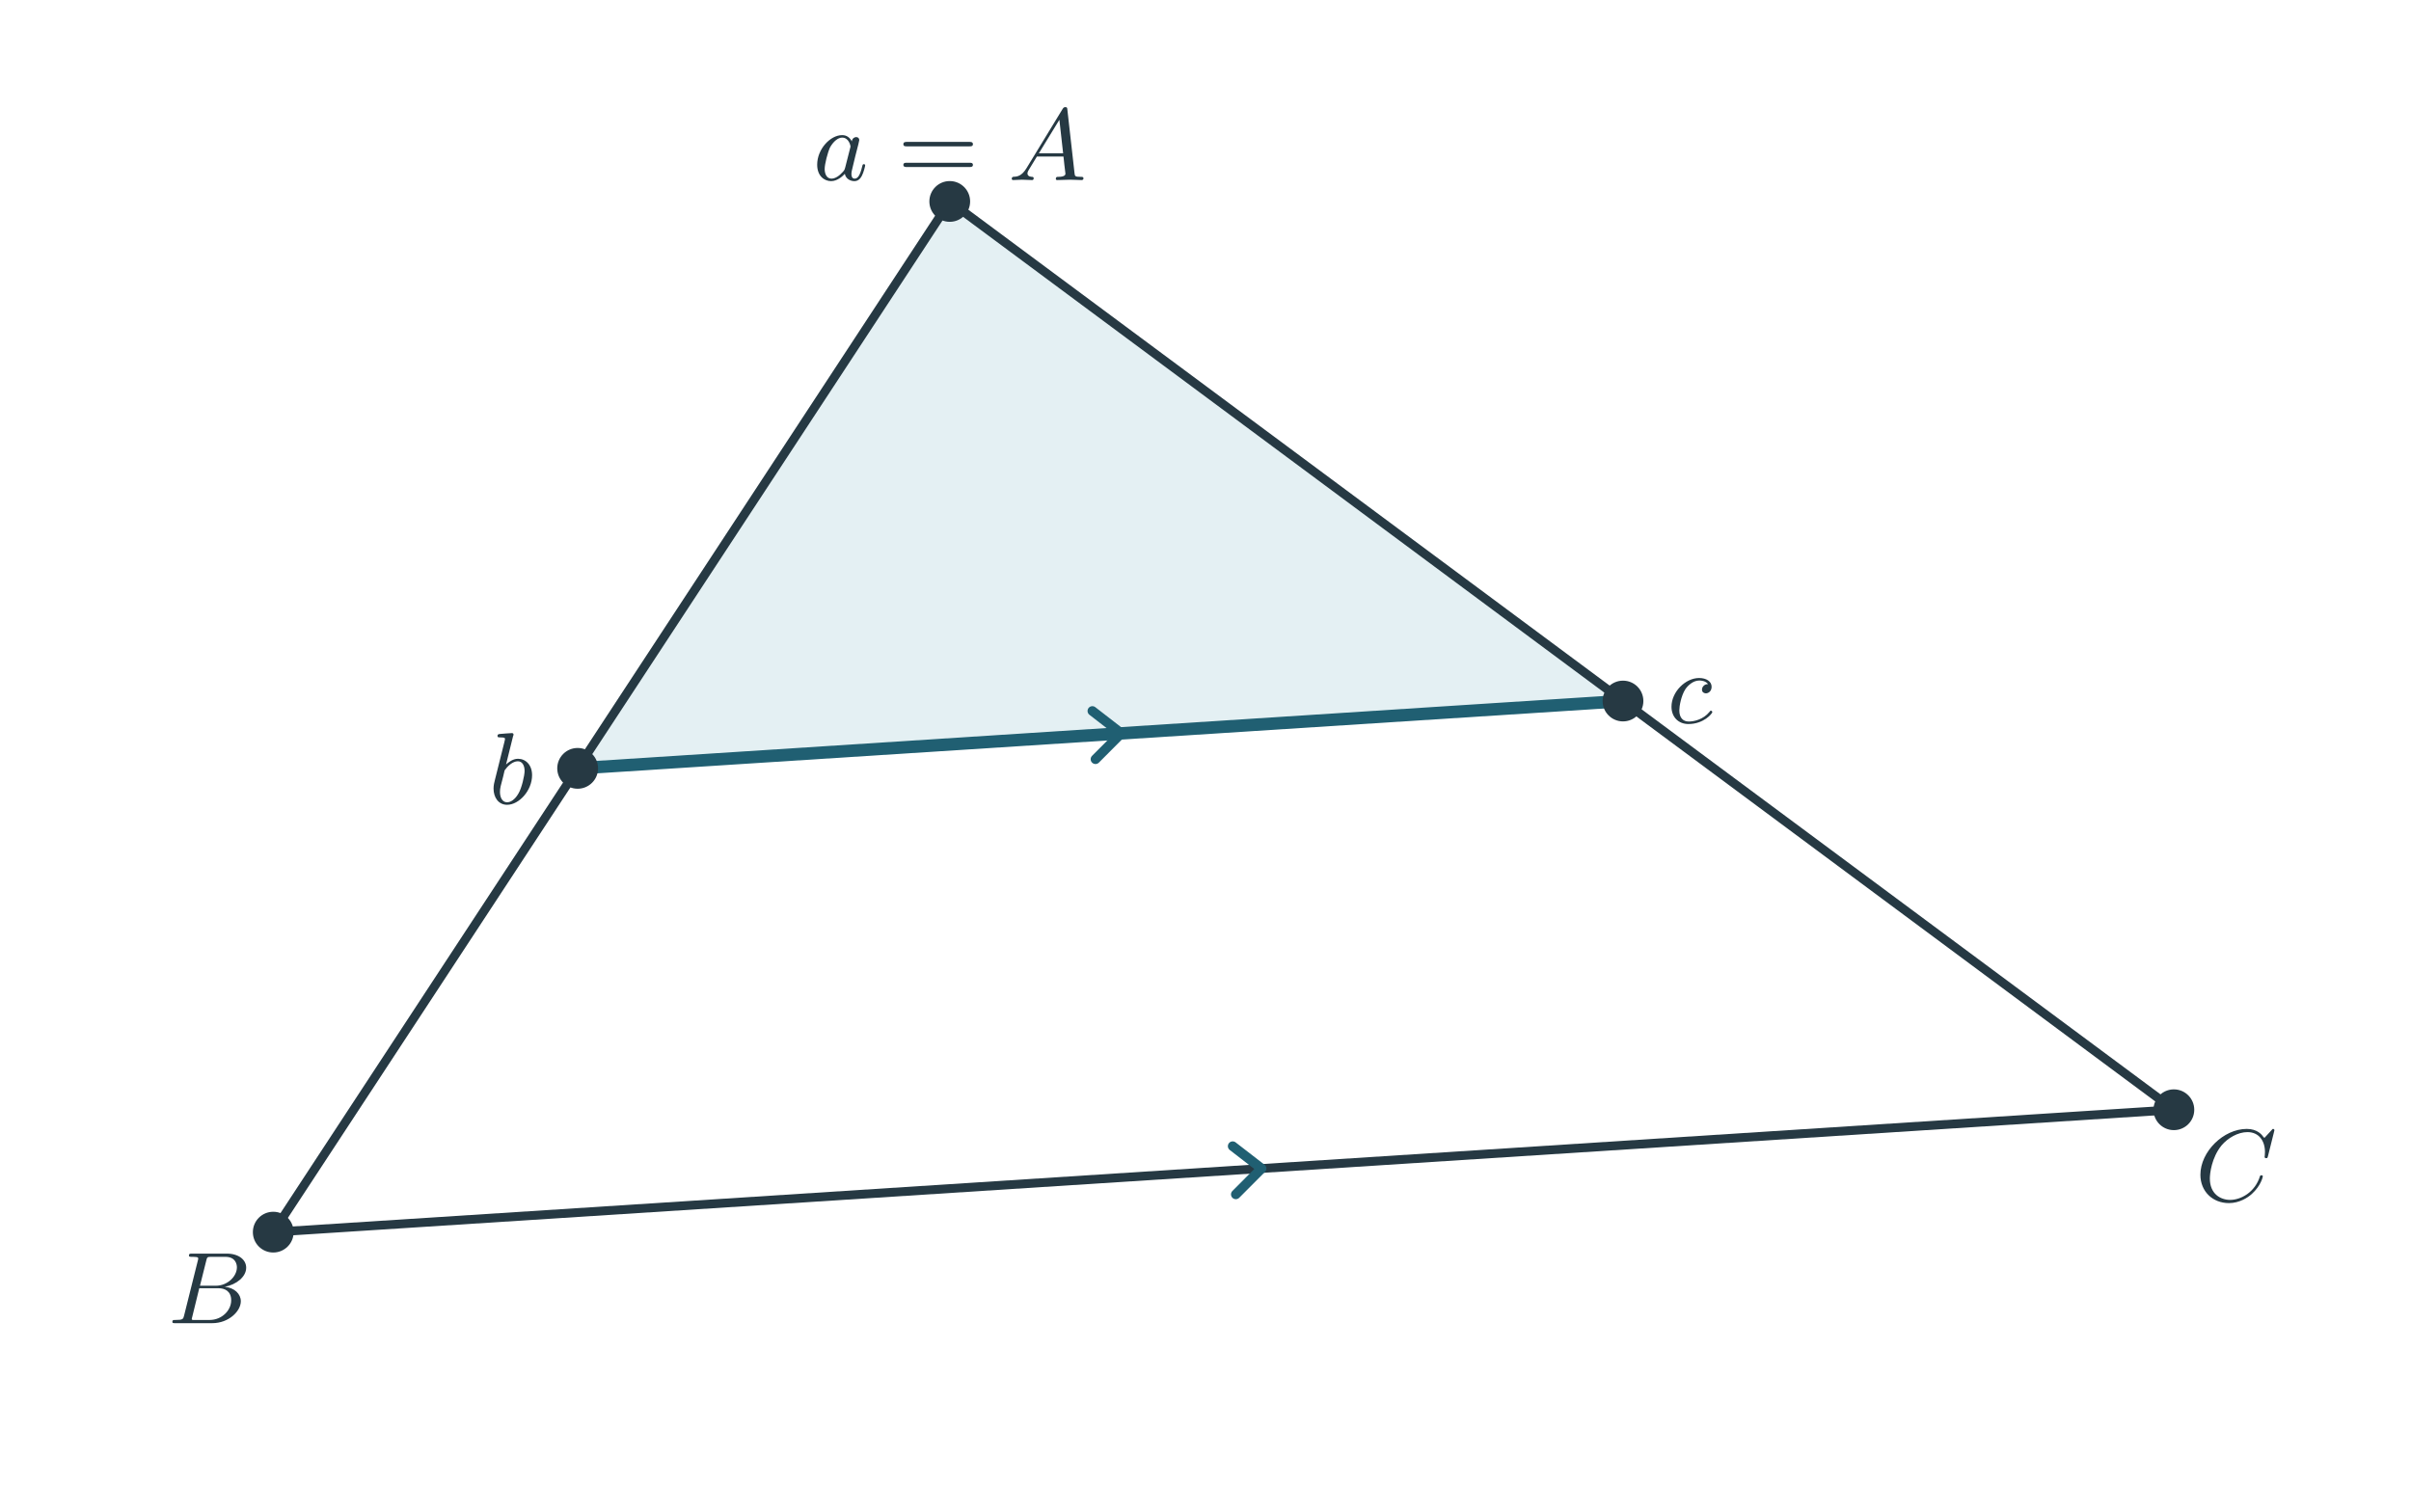
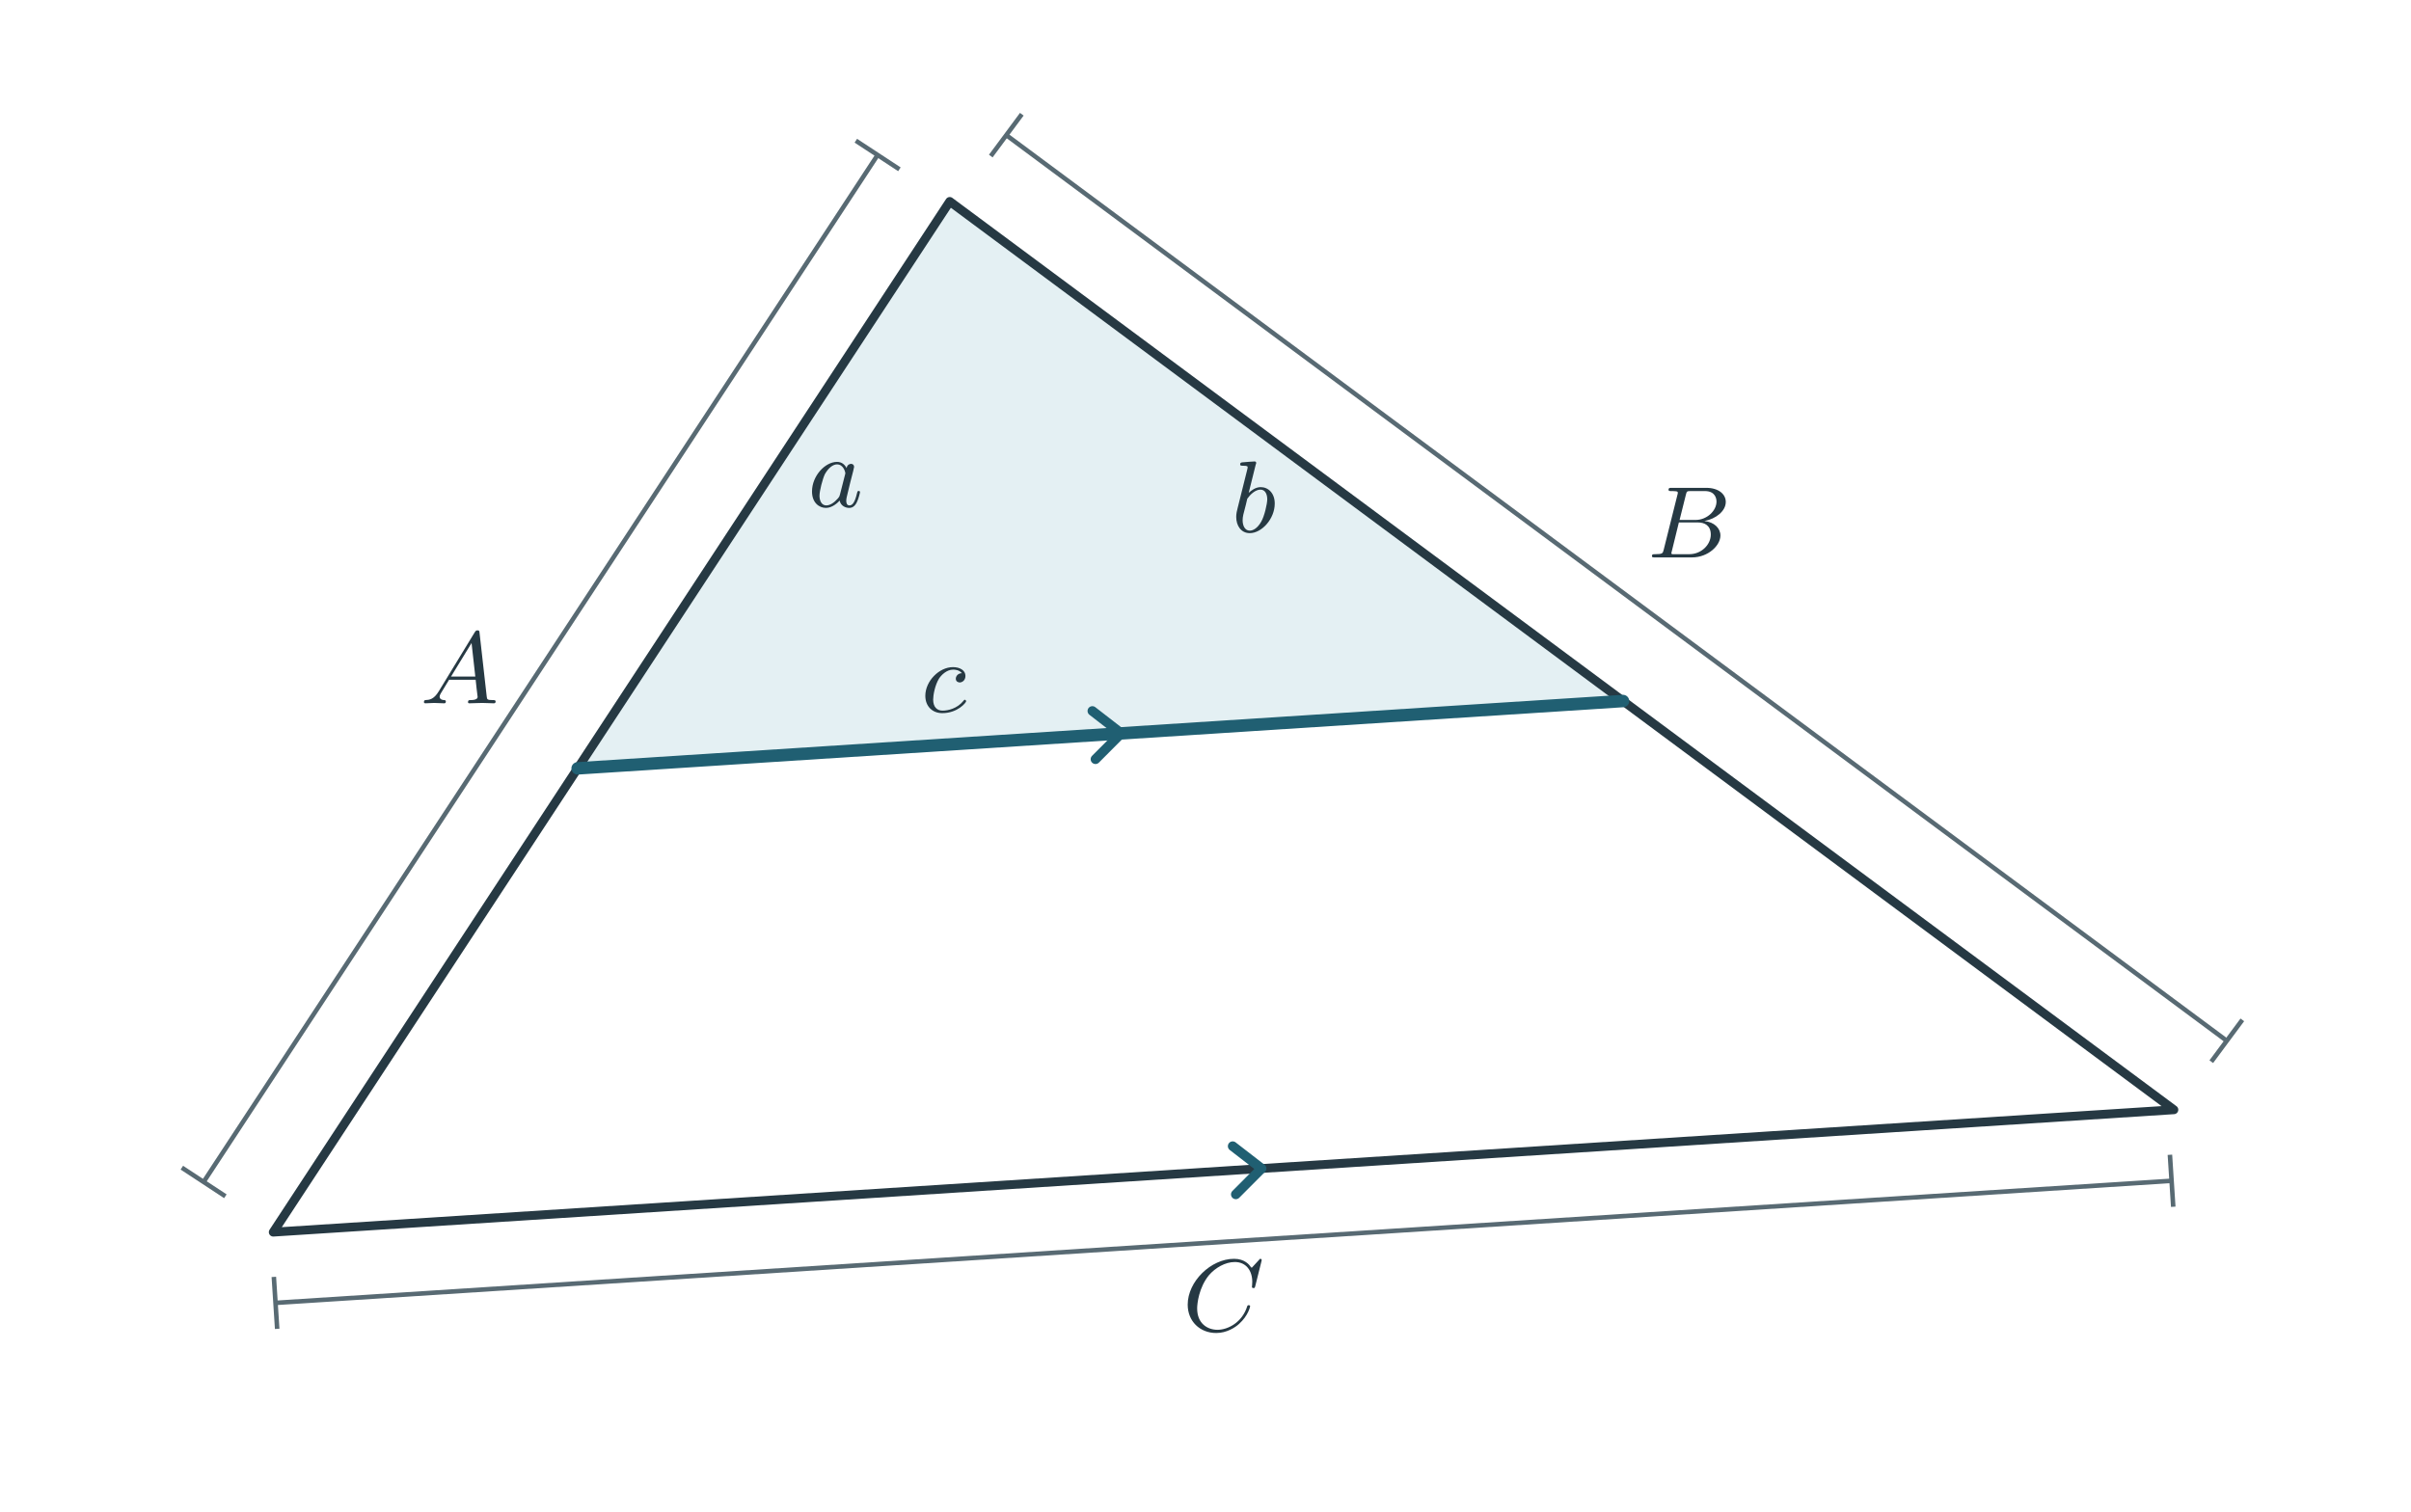
<svg xmlns="http://www.w3.org/2000/svg" xmlns:xlink="http://www.w3.org/1999/xlink" width="211.206" height="132.403" viewBox="0 0 211.206 132.403">
  <defs>
    <g>
      <g id="glyph-0-0">
        <path d="M 4.578 -1.281 C 4.578 -1.328 4.562 -1.391 4.469 -1.391 C 4.359 -1.391 4.359 -1.344 4.312 -1.172 C 4.125 -0.391 3.922 -0.125 3.656 -0.125 C 3.422 -0.125 3.375 -0.344 3.375 -0.531 C 3.375 -0.703 3.422 -0.891 3.5 -1.203 L 3.719 -2.109 L 3.984 -3.141 C 4.016 -3.266 4.062 -3.484 4.062 -3.5 C 4.062 -3.656 3.953 -3.766 3.797 -3.766 C 3.672 -3.766 3.453 -3.688 3.406 -3.391 C 3.234 -3.719 2.969 -3.938 2.562 -3.938 C 1.531 -3.938 0.375 -2.719 0.375 -1.344 C 0.375 -0.359 1 0.094 1.594 0.094 C 2.172 0.094 2.656 -0.391 2.797 -0.547 C 2.891 -0.062 3.344 0.094 3.625 0.094 C 3.875 0.094 4.109 -0.016 4.297 -0.391 C 4.453 -0.688 4.578 -1.234 4.578 -1.281 Z M 3.266 -2.812 L 2.828 -1.094 C 2.781 -0.922 2.781 -0.906 2.641 -0.734 C 2.312 -0.359 1.953 -0.125 1.625 -0.125 C 1.188 -0.125 1.031 -0.578 1.031 -0.969 C 1.031 -1.406 1.297 -2.422 1.5 -2.859 C 1.797 -3.391 2.203 -3.719 2.562 -3.719 C 3.156 -3.719 3.297 -3 3.297 -2.938 C 3.297 -2.906 3.281 -2.844 3.266 -2.812 Z M 3.266 -2.812 " />
      </g>
      <g id="glyph-0-1">
+         <path d="M 3.797 -2.5 C 3.797 -3.406 3.234 -3.938 2.562 -3.938 C 2.109 -3.938 1.719 -3.625 1.516 -3.438 L 2.125 -5.891 C 2.172 -6.016 2.172 -6.031 2.172 -6.062 C 2.172 -6.141 2.109 -6.188 2.031 -6.188 C 1.906 -6.188 1.125 -6.125 0.953 -6.109 C 0.859 -6.094 0.766 -6.078 0.766 -5.938 C 0.766 -5.812 0.859 -5.812 1 -5.812 C 1.422 -5.812 1.422 -5.75 1.422 -5.672 C 1.422 -5.625 1.422 -5.609 1.359 -5.359 L 0.547 -2.109 C 0.484 -1.875 0.422 -1.609 0.422 -1.328 C 0.422 -0.562 0.844 0.094 1.609 0.094 C 2.656 0.094 3.797 -1.156 3.797 -2.5 Z M 3.141 -2.875 C 3.141 -2.484 2.891 -1.375 2.609 -0.906 C 2.281 -0.328 1.891 -0.125 1.609 -0.125 C 1.172 -0.125 0.984 -0.578 0.984 -1.031 C 0.984 -1.344 1.047 -1.578 1.266 -2.391 L 1.391 -2.922 C 1.641 -3.281 2.094 -3.719 2.547 -3.719 C 2.969 -3.719 3.141 -3.297 3.141 -2.875 Z M 3.141 -2.875 " />
+       </g>
+       <g id="glyph-0-2">
+         <path d="M 3.969 -0.953 C 3.969 -1 3.906 -1.078 3.844 -1.078 C 3.797 -1.078 3.797 -1.062 3.719 -0.969 C 3.172 -0.297 2.359 -0.125 1.906 -0.125 C 1.406 -0.125 1.078 -0.453 1.078 -1.094 C 1.078 -1.484 1.234 -2.359 1.594 -2.938 C 1.797 -3.25 2.266 -3.719 2.828 -3.719 C 3 -3.719 3.375 -3.688 3.594 -3.406 C 3.25 -3.406 3.062 -3.141 3.062 -2.922 C 3.062 -2.656 3.297 -2.594 3.406 -2.594 C 3.594 -2.594 3.906 -2.75 3.906 -3.172 C 3.906 -3.641 3.438 -3.938 2.812 -3.938 C 1.609 -3.938 0.391 -2.719 0.391 -1.422 C 0.391 -0.531 0.984 0.094 1.875 0.094 C 3.219 0.094 3.969 -0.828 3.969 -0.953 Z M 3.969 -0.953 " />
+       </g>
+       <g id="glyph-0-3">
        <path d="M 6.609 -0.156 C 6.609 -0.281 6.5 -0.281 6.391 -0.281 C 5.859 -0.281 5.859 -0.344 5.828 -0.594 L 5.203 -6.141 C 5.188 -6.344 5.172 -6.391 5.016 -6.391 C 4.891 -6.391 4.844 -6.328 4.766 -6.203 L 1.625 -1.047 C 1.188 -0.328 0.797 -0.297 0.438 -0.281 C 0.375 -0.266 0.328 -0.203 0.328 -0.109 C 0.328 -0.062 0.359 0 0.453 0 C 0.625 0 1.047 -0.031 1.219 -0.031 C 1.406 -0.031 1.891 0 2.094 0 C 2.141 0 2.25 0 2.25 -0.156 C 2.25 -0.266 2.156 -0.281 2.125 -0.281 C 2.047 -0.281 1.703 -0.297 1.703 -0.578 C 1.703 -0.703 1.797 -0.859 1.828 -0.906 L 2.531 -2.062 L 4.859 -2.062 L 4.938 -1.328 C 4.984 -0.984 5.031 -0.594 5.031 -0.562 C 5.031 -0.422 4.906 -0.281 4.391 -0.281 C 4.297 -0.281 4.188 -0.281 4.188 -0.109 C 4.188 -0.016 4.25 0 4.312 0 C 4.484 0 4.703 -0.016 4.875 -0.016 L 5.422 -0.031 L 5.938 -0.016 C 6.078 -0.016 6.297 0 6.438 0 C 6.484 0 6.609 0 6.609 -0.156 Z M 4.828 -2.344 L 2.703 -2.344 L 4.5 -5.281 Z M 4.828 -2.344 " />
      </g>
-       <g id="glyph-0-2">
+       <g id="glyph-0-4">
        <path d="M 6.422 -1.922 C 6.422 -2.547 5.891 -3.094 5.016 -3.188 C 6.031 -3.375 6.891 -4.062 6.891 -4.859 C 6.891 -5.547 6.25 -6.094 5.188 -6.094 L 2.141 -6.094 C 1.984 -6.094 1.875 -6.094 1.875 -5.938 C 1.875 -5.812 1.953 -5.812 2.141 -5.812 C 2.172 -5.812 2.344 -5.812 2.484 -5.797 C 2.625 -5.781 2.688 -5.766 2.688 -5.672 C 2.688 -5.625 2.688 -5.578 2.656 -5.484 L 1.453 -0.672 C 1.375 -0.359 1.359 -0.281 0.688 -0.281 C 0.516 -0.281 0.422 -0.281 0.422 -0.109 C 0.422 0 0.516 0 0.672 0 L 3.922 0 C 5.359 0 6.422 -1.047 6.422 -1.922 Z M 6.078 -4.891 C 6.078 -4.094 5.25 -3.281 4.234 -3.281 L 2.844 -3.281 L 3.391 -5.469 C 3.469 -5.797 3.484 -5.812 3.859 -5.812 L 5.062 -5.812 C 6 -5.812 6.078 -5.109 6.078 -4.891 Z M 5.578 -2 C 5.578 -1.125 4.766 -0.281 3.688 -0.281 L 2.422 -0.281 C 2.297 -0.281 2.281 -0.281 2.234 -0.281 C 2.156 -0.297 2.125 -0.297 2.125 -0.359 C 2.125 -0.391 2.125 -0.406 2.172 -0.578 L 2.781 -3.062 L 4.453 -3.062 C 5.016 -3.062 5.578 -2.812 5.578 -2 Z M 5.578 -2 " />
      </g>
-       <g id="glyph-0-3">
+       <g id="glyph-0-5">
        <path d="M 6.906 -6.047 C 6.938 -6.156 6.938 -6.188 6.938 -6.188 C 6.938 -6.188 6.922 -6.297 6.828 -6.297 C 6.766 -6.297 6.75 -6.266 6.688 -6.188 L 6.141 -5.594 C 6.109 -5.547 6.062 -5.516 6.062 -5.516 C 6.062 -5.516 6.047 -5.516 5.984 -5.578 C 5.859 -5.766 5.453 -6.297 4.516 -6.297 C 2.484 -6.297 0.453 -4.312 0.453 -2.281 C 0.453 -0.828 1.516 0.203 2.953 0.203 C 3.875 0.203 4.609 -0.281 4.953 -0.594 C 5.766 -1.328 5.922 -2.109 5.922 -2.141 C 5.922 -2.172 5.906 -2.234 5.797 -2.234 C 5.703 -2.234 5.688 -2.188 5.672 -2.156 C 5.234 -0.719 3.969 -0.078 3.062 -0.078 C 2.203 -0.078 1.281 -0.609 1.281 -1.953 C 1.281 -2.359 1.422 -3.766 2.312 -4.859 C 2.859 -5.5 3.734 -6.016 4.578 -6.016 C 5.578 -6.016 6.109 -5.25 6.109 -4.281 C 6.109 -3.969 6.078 -3.906 6.078 -3.844 C 6.078 -3.734 6.188 -3.734 6.203 -3.734 C 6.328 -3.734 6.328 -3.75 6.375 -3.922 Z M 6.906 -6.047 " />
-       </g>
-       <g id="glyph-0-4">
-         <path d="M 3.797 -2.5 C 3.797 -3.406 3.234 -3.938 2.562 -3.938 C 2.109 -3.938 1.719 -3.625 1.516 -3.438 L 2.125 -5.891 C 2.172 -6.016 2.172 -6.031 2.172 -6.062 C 2.172 -6.141 2.109 -6.188 2.031 -6.188 C 1.906 -6.188 1.125 -6.125 0.953 -6.109 C 0.859 -6.094 0.766 -6.078 0.766 -5.938 C 0.766 -5.812 0.859 -5.812 1 -5.812 C 1.422 -5.812 1.422 -5.75 1.422 -5.672 C 1.422 -5.625 1.422 -5.609 1.359 -5.359 L 0.547 -2.109 C 0.484 -1.875 0.422 -1.609 0.422 -1.328 C 0.422 -0.562 0.844 0.094 1.609 0.094 C 2.656 0.094 3.797 -1.156 3.797 -2.5 Z M 3.141 -2.875 C 3.141 -2.484 2.891 -1.375 2.609 -0.906 C 2.281 -0.328 1.891 -0.125 1.609 -0.125 C 1.172 -0.125 0.984 -0.578 0.984 -1.031 C 0.984 -1.344 1.047 -1.578 1.266 -2.391 L 1.391 -2.922 C 1.641 -3.281 2.094 -3.719 2.547 -3.719 C 2.969 -3.719 3.141 -3.297 3.141 -2.875 Z M 3.141 -2.875 " />
-       </g>
-       <g id="glyph-0-5">
-         <path d="M 3.969 -0.953 C 3.969 -1 3.906 -1.078 3.844 -1.078 C 3.797 -1.078 3.797 -1.062 3.719 -0.969 C 3.172 -0.297 2.359 -0.125 1.906 -0.125 C 1.406 -0.125 1.078 -0.453 1.078 -1.094 C 1.078 -1.484 1.234 -2.359 1.594 -2.938 C 1.797 -3.25 2.266 -3.719 2.828 -3.719 C 3 -3.719 3.375 -3.688 3.594 -3.406 C 3.25 -3.406 3.062 -3.141 3.062 -2.922 C 3.062 -2.656 3.297 -2.594 3.406 -2.594 C 3.594 -2.594 3.906 -2.75 3.906 -3.172 C 3.906 -3.641 3.438 -3.938 2.812 -3.938 C 1.609 -3.938 0.391 -2.719 0.391 -1.422 C 0.391 -0.531 0.984 0.094 1.875 0.094 C 3.219 0.094 3.969 -0.828 3.969 -0.953 Z M 3.969 -0.953 " />
-       </g>
-       <g id="glyph-1-0">
-         <path d="M 6.609 -3.141 C 6.609 -3.344 6.422 -3.344 6.281 -3.344 L 0.844 -3.344 C 0.703 -3.344 0.516 -3.344 0.516 -3.141 C 0.516 -2.953 0.688 -2.953 0.797 -2.953 L 6.312 -2.953 C 6.438 -2.953 6.609 -2.953 6.609 -3.141 Z M 6.609 -1.328 C 6.609 -1.516 6.438 -1.516 6.312 -1.516 L 0.797 -1.516 C 0.688 -1.516 0.516 -1.516 0.516 -1.328 C 0.516 -1.141 0.703 -1.141 0.844 -1.141 L 6.281 -1.141 C 6.422 -1.141 6.609 -1.141 6.609 -1.328 Z M 6.609 -1.328 " />
      </g>
    </g>
  </defs>
  <path fill-rule="nonzero" fill="rgb(89.412%, 94.119%, 95.293%)" fill-opacity="1" d="M 83.199 17.648 L 50.602 67.316 L 142.176 61.418 Z M 83.199 17.648 " />
  <path fill="none" stroke-width="0.777" stroke-linecap="round" stroke-linejoin="round" stroke="rgb(14.902%, 22.353%, 26.276%)" stroke-opacity="1" stroke-miterlimit="10" d="M 77.105 105.45 L 17.576 14.742 L 184.823 25.513 Z M 77.105 105.45 " transform="matrix(0.995511, 0, 0, -0.995511, 6.440122, 122.6251)" />
  <path fill="none" stroke-width="1.096" stroke-linecap="round" stroke-linejoin="round" stroke="rgb(12.549%, 37.256%, 44.707%)" stroke-opacity="1" stroke-miterlimit="10" d="M 44.361 55.558 L 136.348 61.483 " transform="matrix(0.995511, 0, 0, -0.995511, 6.440122, 122.6251)" />
  <path fill="none" stroke-width="0.847" stroke-linecap="round" stroke-linejoin="round" stroke="rgb(12.549%, 37.256%, 44.707%)" stroke-opacity="1" stroke-miterlimit="10" d="M 102.002 22.307 L 104.545 20.341 L 102.277 18.066 " transform="matrix(0.995511, 0, 0, -0.995511, 6.440122, 122.6251)" />
  <path fill="none" stroke-width="0.847" stroke-linecap="round" stroke-linejoin="round" stroke="rgb(12.549%, 37.256%, 44.707%)" stroke-opacity="1" stroke-miterlimit="10" d="M 89.654 60.608 L 92.196 58.638 L 89.928 56.362 " transform="matrix(0.995511, 0, 0, -0.995511, 6.440122, 122.6251)" />
-   <path fill-rule="nonzero" fill="rgb(14.902%, 22.353%, 26.276%)" fill-opacity="1" d="M 84.984 17.648 C 84.984 16.664 84.184 15.863 83.199 15.863 C 82.211 15.863 81.414 16.664 81.414 17.648 C 81.414 18.633 82.211 19.434 83.199 19.434 C 84.184 19.434 84.984 18.633 84.984 17.648 Z M 84.984 17.648 " />
-   <path fill-rule="nonzero" fill="rgb(14.902%, 22.353%, 26.276%)" fill-opacity="1" d="M 25.723 107.949 C 25.723 106.965 24.922 106.164 23.938 106.164 C 22.949 106.164 22.152 106.965 22.152 107.949 C 22.152 108.938 22.949 109.734 23.938 109.734 C 24.922 109.734 25.723 108.938 25.723 107.949 Z M 25.723 107.949 " />
-   <path fill-rule="nonzero" fill="rgb(14.902%, 22.353%, 26.276%)" fill-opacity="1" d="M 192.219 97.227 C 192.219 96.242 191.418 95.441 190.434 95.441 C 189.445 95.441 188.648 96.242 188.648 97.227 C 188.648 98.215 189.445 99.012 190.434 99.012 C 191.418 99.012 192.219 98.215 192.219 97.227 Z M 192.219 97.227 " />
-   <path fill-rule="nonzero" fill="rgb(14.902%, 22.353%, 26.276%)" fill-opacity="1" d="M 52.391 67.316 C 52.391 66.328 51.59 65.531 50.602 65.531 C 49.617 65.531 48.816 66.328 48.816 67.316 C 48.816 68.301 49.617 69.102 50.602 69.102 C 51.59 69.102 52.391 68.301 52.391 67.316 Z M 52.391 67.316 " />
-   <path fill-rule="nonzero" fill="rgb(14.902%, 22.353%, 26.276%)" fill-opacity="1" d="M 143.961 61.418 C 143.961 60.43 143.164 59.633 142.176 59.633 C 141.191 59.633 140.391 60.43 140.391 61.418 C 140.391 62.402 141.191 63.203 142.176 63.203 C 143.164 63.203 143.961 62.402 143.961 61.418 Z M 143.961 61.418 " />
  <g fill="rgb(14.902%, 22.353%, 26.276%)" fill-opacity="1">
-     <use xlink:href="#glyph-0-0" x="71.211" y="15.775" />
+     <use xlink:href="#glyph-0-0" x="70.758" y="44.404" />
  </g>
  <g fill="rgb(14.902%, 22.353%, 26.276%)" fill-opacity="1">
-     <use xlink:href="#glyph-1-0" x="78.62" y="15.775" />
+     <use xlink:href="#glyph-0-1" x="107.872" y="46.615" />
  </g>
  <g fill="rgb(14.902%, 22.353%, 26.276%)" fill-opacity="1">
-     <use xlink:href="#glyph-0-1" x="88.303" y="15.775" />
+     <use xlink:href="#glyph-0-2" x="80.668" y="62.385" />
  </g>
+   <path fill="none" stroke-width="0.399" stroke-linecap="round" stroke-linejoin="round" stroke="rgb(34.511%, 41.57%, 45.096%)" stroke-opacity="1" stroke-miterlimit="10" d="M 11.502 19.243 L 70.701 109.452 " transform="matrix(0.995511, 0, 0, -0.995511, 6.440122, 122.6251)" />
+   <path fill="none" stroke-width="0.399" stroke-linecap="butt" stroke-linejoin="miter" stroke="rgb(34.511%, 41.57%, 45.096%)" stroke-opacity="1" stroke-miterlimit="10" d="M 0.002 2.291 L -0 -2.291 " transform="matrix(-0.546167, 0.832257, 0.832257, 0.546167, 17.83659, 103.5522)" />
+   <path fill="none" stroke-width="0.399" stroke-linecap="butt" stroke-linejoin="miter" stroke="rgb(34.511%, 41.57%, 45.096%)" stroke-opacity="1" stroke-miterlimit="10" d="M 0.001 2.293 L 0.002 -2.292 " transform="matrix(0.546167, -0.832257, -0.832257, -0.546167, 76.88021, 13.58134)" />
  <g fill="rgb(14.902%, 22.353%, 26.276%)" fill-opacity="1">
-     <use xlink:href="#glyph-0-2" x="14.675" y="115.925" />
+     <use xlink:href="#glyph-0-3" x="36.809" y="61.617" />
  </g>
+   <path fill="none" stroke-width="0.399" stroke-linecap="round" stroke-linejoin="round" stroke="rgb(34.511%, 41.57%, 45.096%)" stroke-opacity="1" stroke-miterlimit="10" d="M 82.163 111.226 L 189.398 31.642 " transform="matrix(0.995511, 0, 0, -0.995511, 6.440122, 122.6251)" />
+   <path fill="none" stroke-width="0.399" stroke-linecap="butt" stroke-linejoin="miter" stroke="rgb(34.511%, 41.57%, 45.096%)" stroke-opacity="1" stroke-miterlimit="10" d="M 0.001 2.292 L 0.002 -2.291 " transform="matrix(-0.799396, -0.593225, -0.593225, 0.799396, 88.15394, 11.84016)" />
+   <path fill="none" stroke-width="0.399" stroke-linecap="butt" stroke-linejoin="miter" stroke="rgb(34.511%, 41.57%, 45.096%)" stroke-opacity="1" stroke-miterlimit="10" d="M 0.001 2.292 L 0.001 -2.292 " transform="matrix(0.799396, 0.593225, 0.593225, -0.799396, 195.0698, 91.18318)" />
  <g fill="rgb(14.902%, 22.353%, 26.276%)" fill-opacity="1">
-     <use xlink:href="#glyph-0-3" x="192.304" y="105.202" />
+     <use xlink:href="#glyph-0-4" x="144.289" y="48.835" />
  </g>
+   <path fill="none" stroke-width="0.399" stroke-linecap="round" stroke-linejoin="round" stroke="rgb(34.511%, 41.57%, 45.096%)" stroke-opacity="1" stroke-miterlimit="10" d="M 17.874 8.523 L 184.525 19.254 " transform="matrix(0.995511, 0, 0, -0.995511, 6.440122, 122.6251)" />
+   <path fill="none" stroke-width="0.399" stroke-linecap="butt" stroke-linejoin="miter" stroke="rgb(34.511%, 41.57%, 45.096%)" stroke-opacity="1" stroke-miterlimit="10" d="M -0.001 2.291 L -0.001 -2.29 " transform="matrix(-0.993401, 0.0639616, 0.0639616, 0.993401, 24.13404, 114.1464)" />
+   <path fill="none" stroke-width="0.399" stroke-linecap="butt" stroke-linejoin="miter" stroke="rgb(34.511%, 41.57%, 45.096%)" stroke-opacity="1" stroke-miterlimit="10" d="M -0.001 2.292 L -0.002 -2.293 " transform="matrix(0.993401, -0.0639616, -0.0639616, -0.993401, 190.2339, 103.4487)" />
  <g fill="rgb(14.902%, 22.353%, 26.276%)" fill-opacity="1">
-     <use xlink:href="#glyph-0-4" x="42.814" y="70.415" />
-   </g>
-   <g fill="rgb(14.902%, 22.353%, 26.276%)" fill-opacity="1">
-     <use xlink:href="#glyph-0-5" x="146.033" y="63.339" />
+     <use xlink:href="#glyph-0-5" x="103.591" y="116.583" />
  </g>
</svg>
